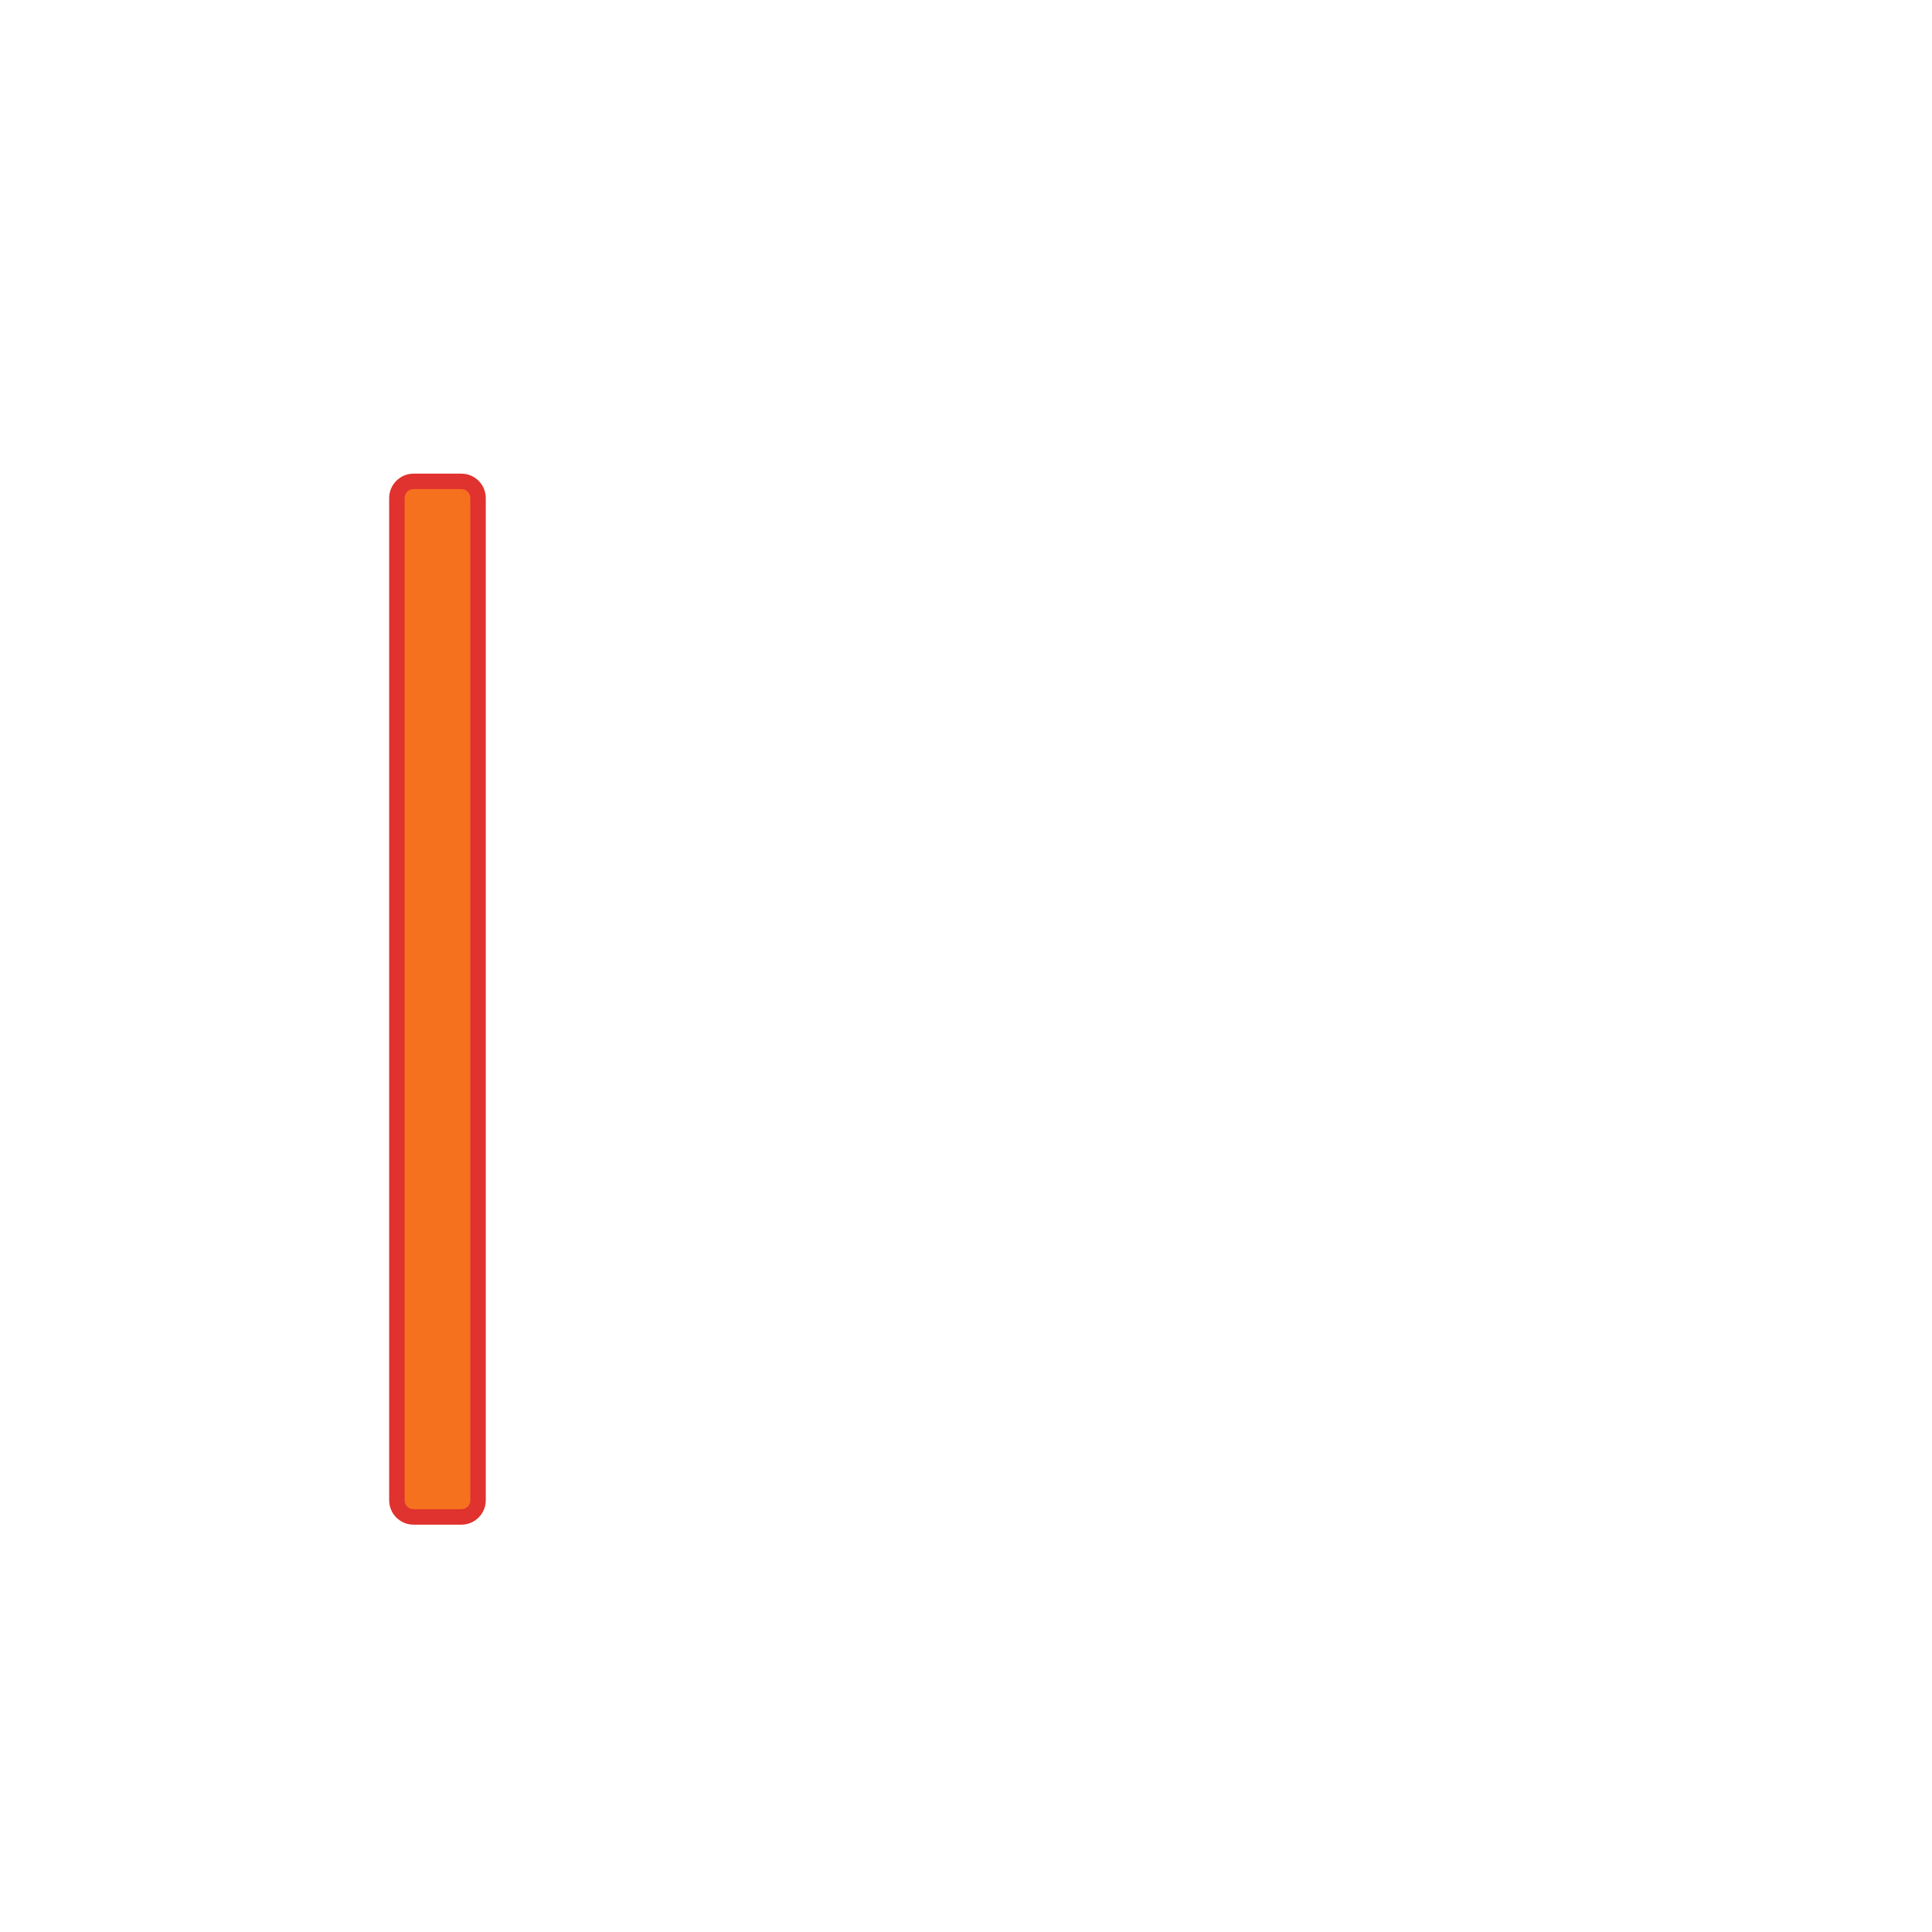
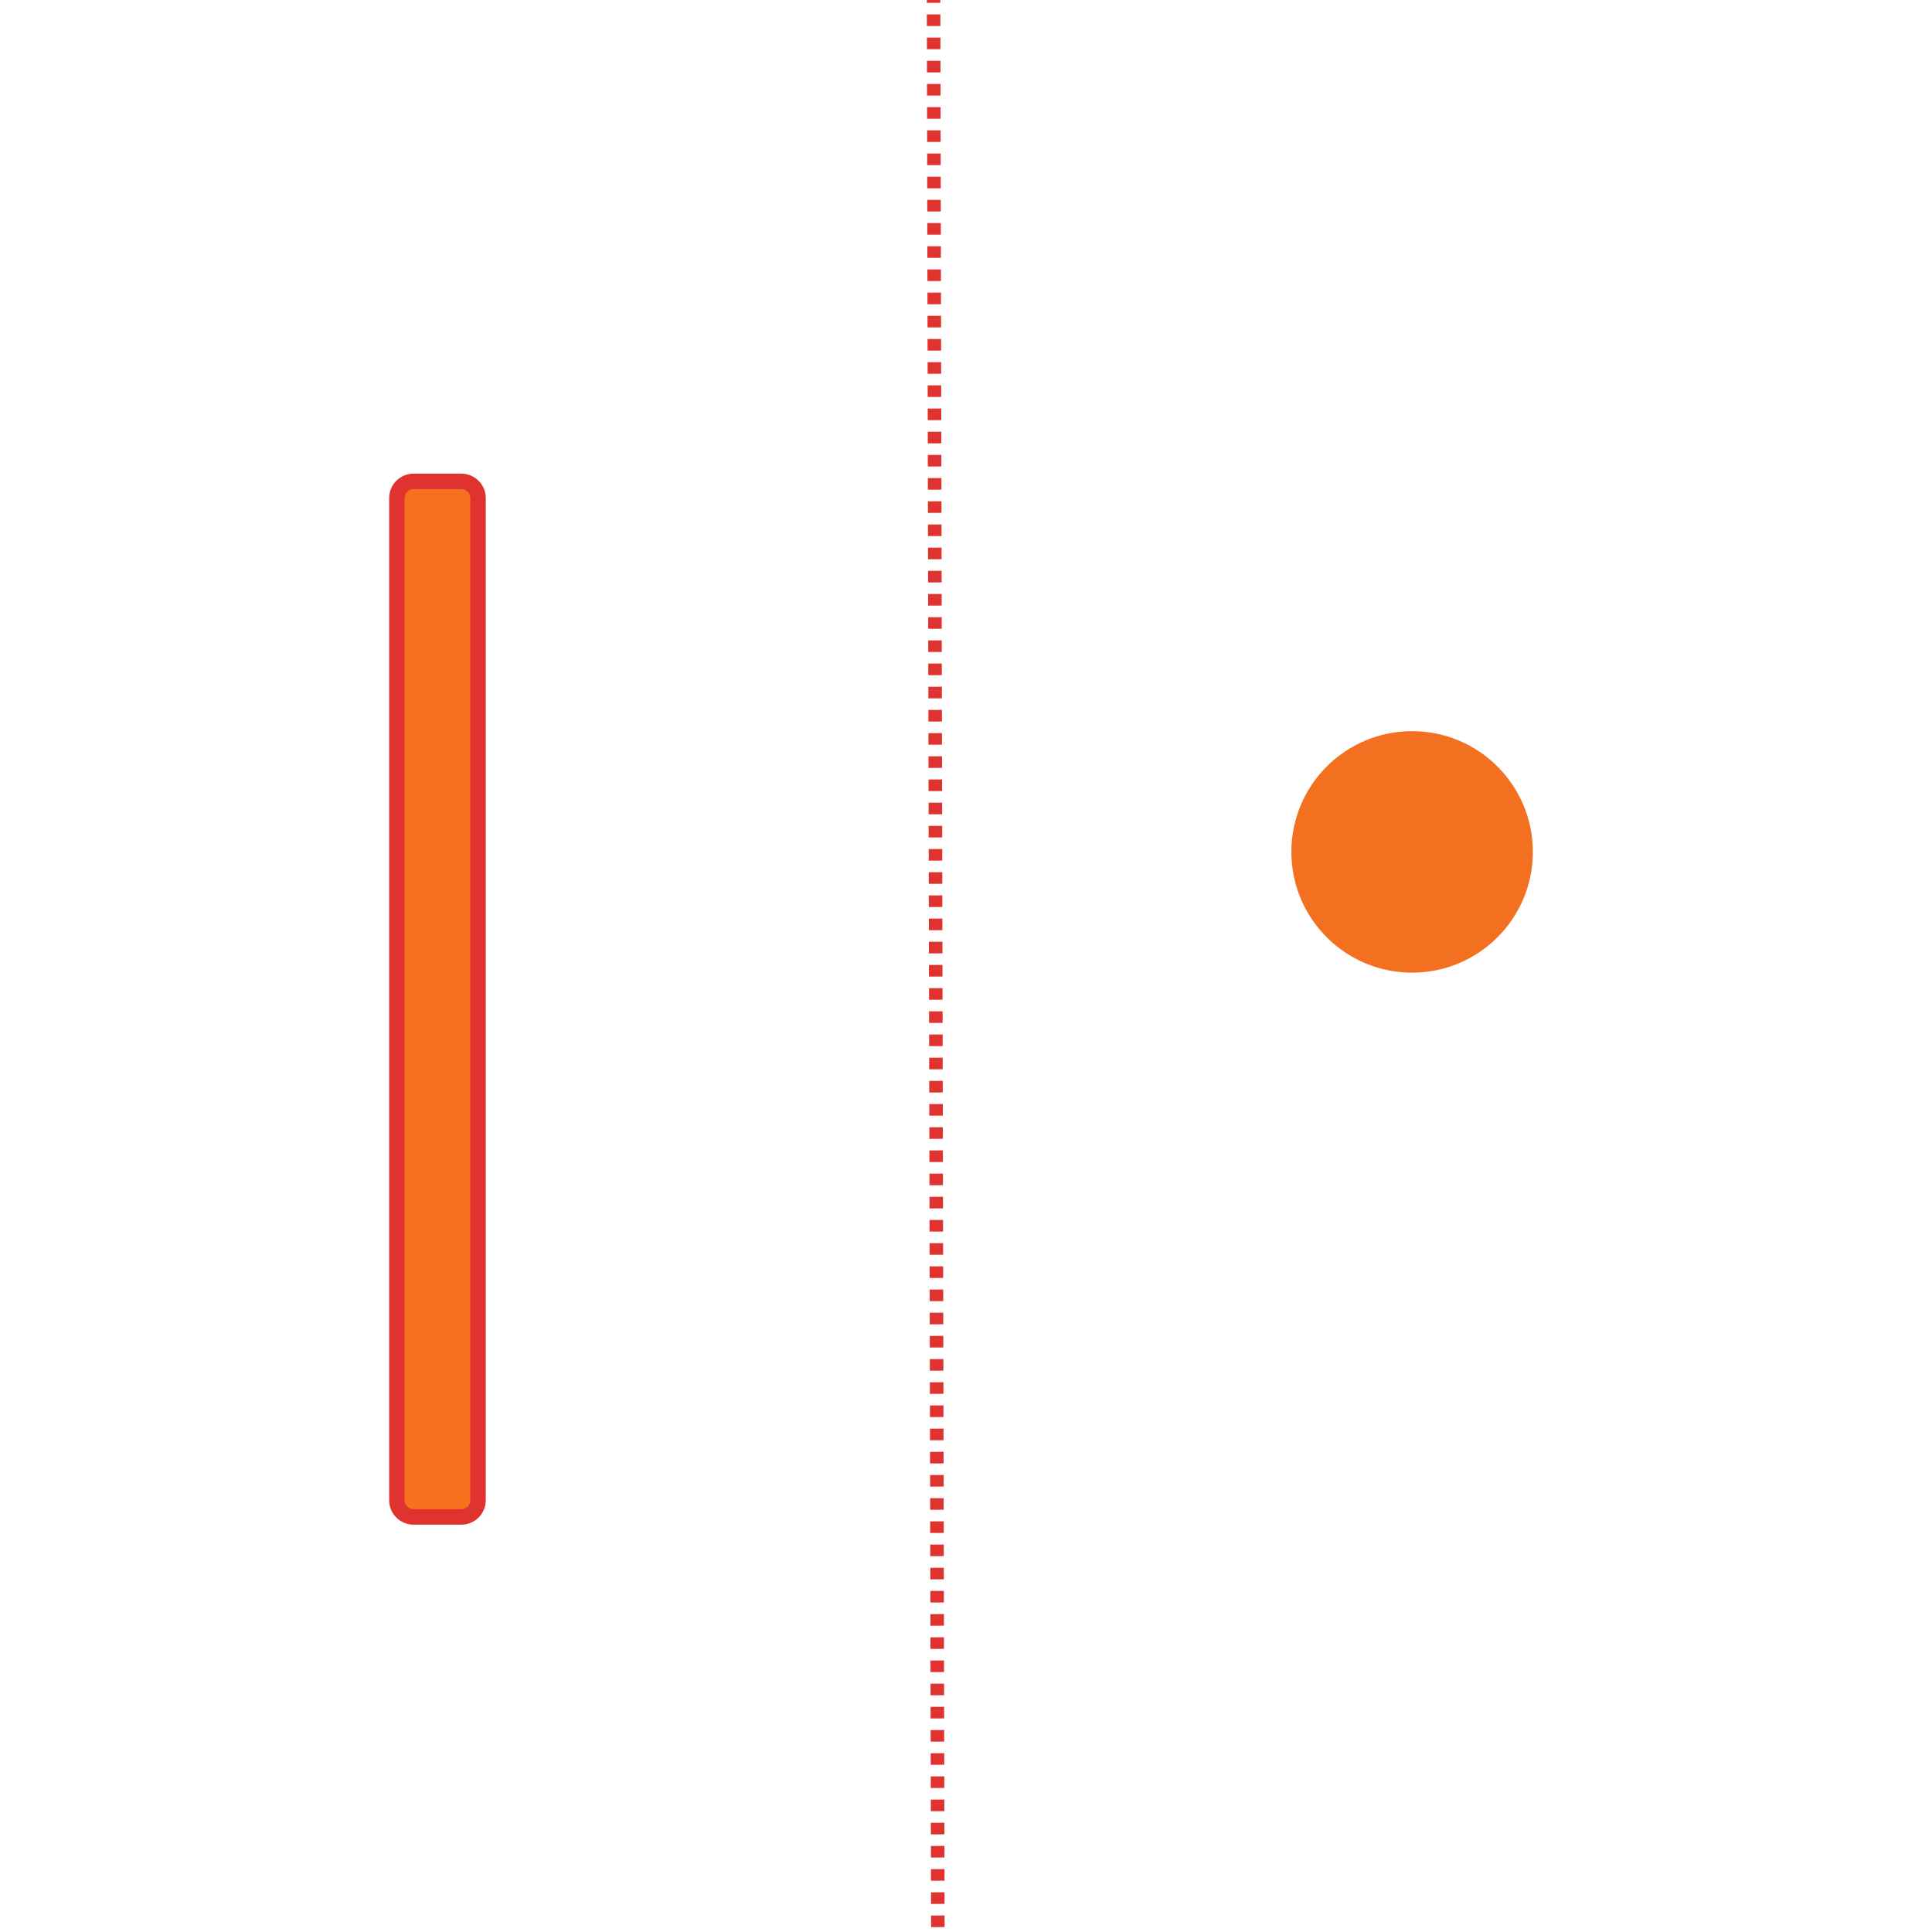
<svg xmlns="http://www.w3.org/2000/svg" version="1.1" id="Layer_1" x="0px" y="0px" viewBox="0 0 2000 2000" style="enable-background:new 0 0 2000 2000;" xml:space="preserve">
  <style type="text/css">
	.st0{fill:#F6711E;stroke:#E0322F;stroke-width:16;stroke-miterlimit:10;}
- 	.st1{display:none;fill:#F6711E;stroke:#E0322F;stroke-width:14;stroke-miterlimit:10;stroke-dasharray:12,12,12,12,12,12;}
- 	.st2{display:none;fill:#F47021;}
+ 	.st1{fill:#F6711E;stroke:#E0322F;stroke-width:14;stroke-miterlimit:10;stroke-dasharray:12,12,12,12,12,12;}
+ 	.st2{fill:#F47021;}
</style>
  <path class="st0" d="M410.86,1553.07V515.58c0-9.53,7.73-17.26,17.26-17.26h49.49c9.53,0,17.26,7.73,17.26,17.26v1037.49  c0,9.53-7.73,17.26-17.26,17.26h-49.49C418.58,1570.33,410.86,1562.6,410.86,1553.07z" />
  <line class="st1" x1="966.25" y1="-81.08" x2="971.43" y2="2251.42" />
  <circle class="st2" cx="1461.81" cy="881.89" r="125" />
</svg>
